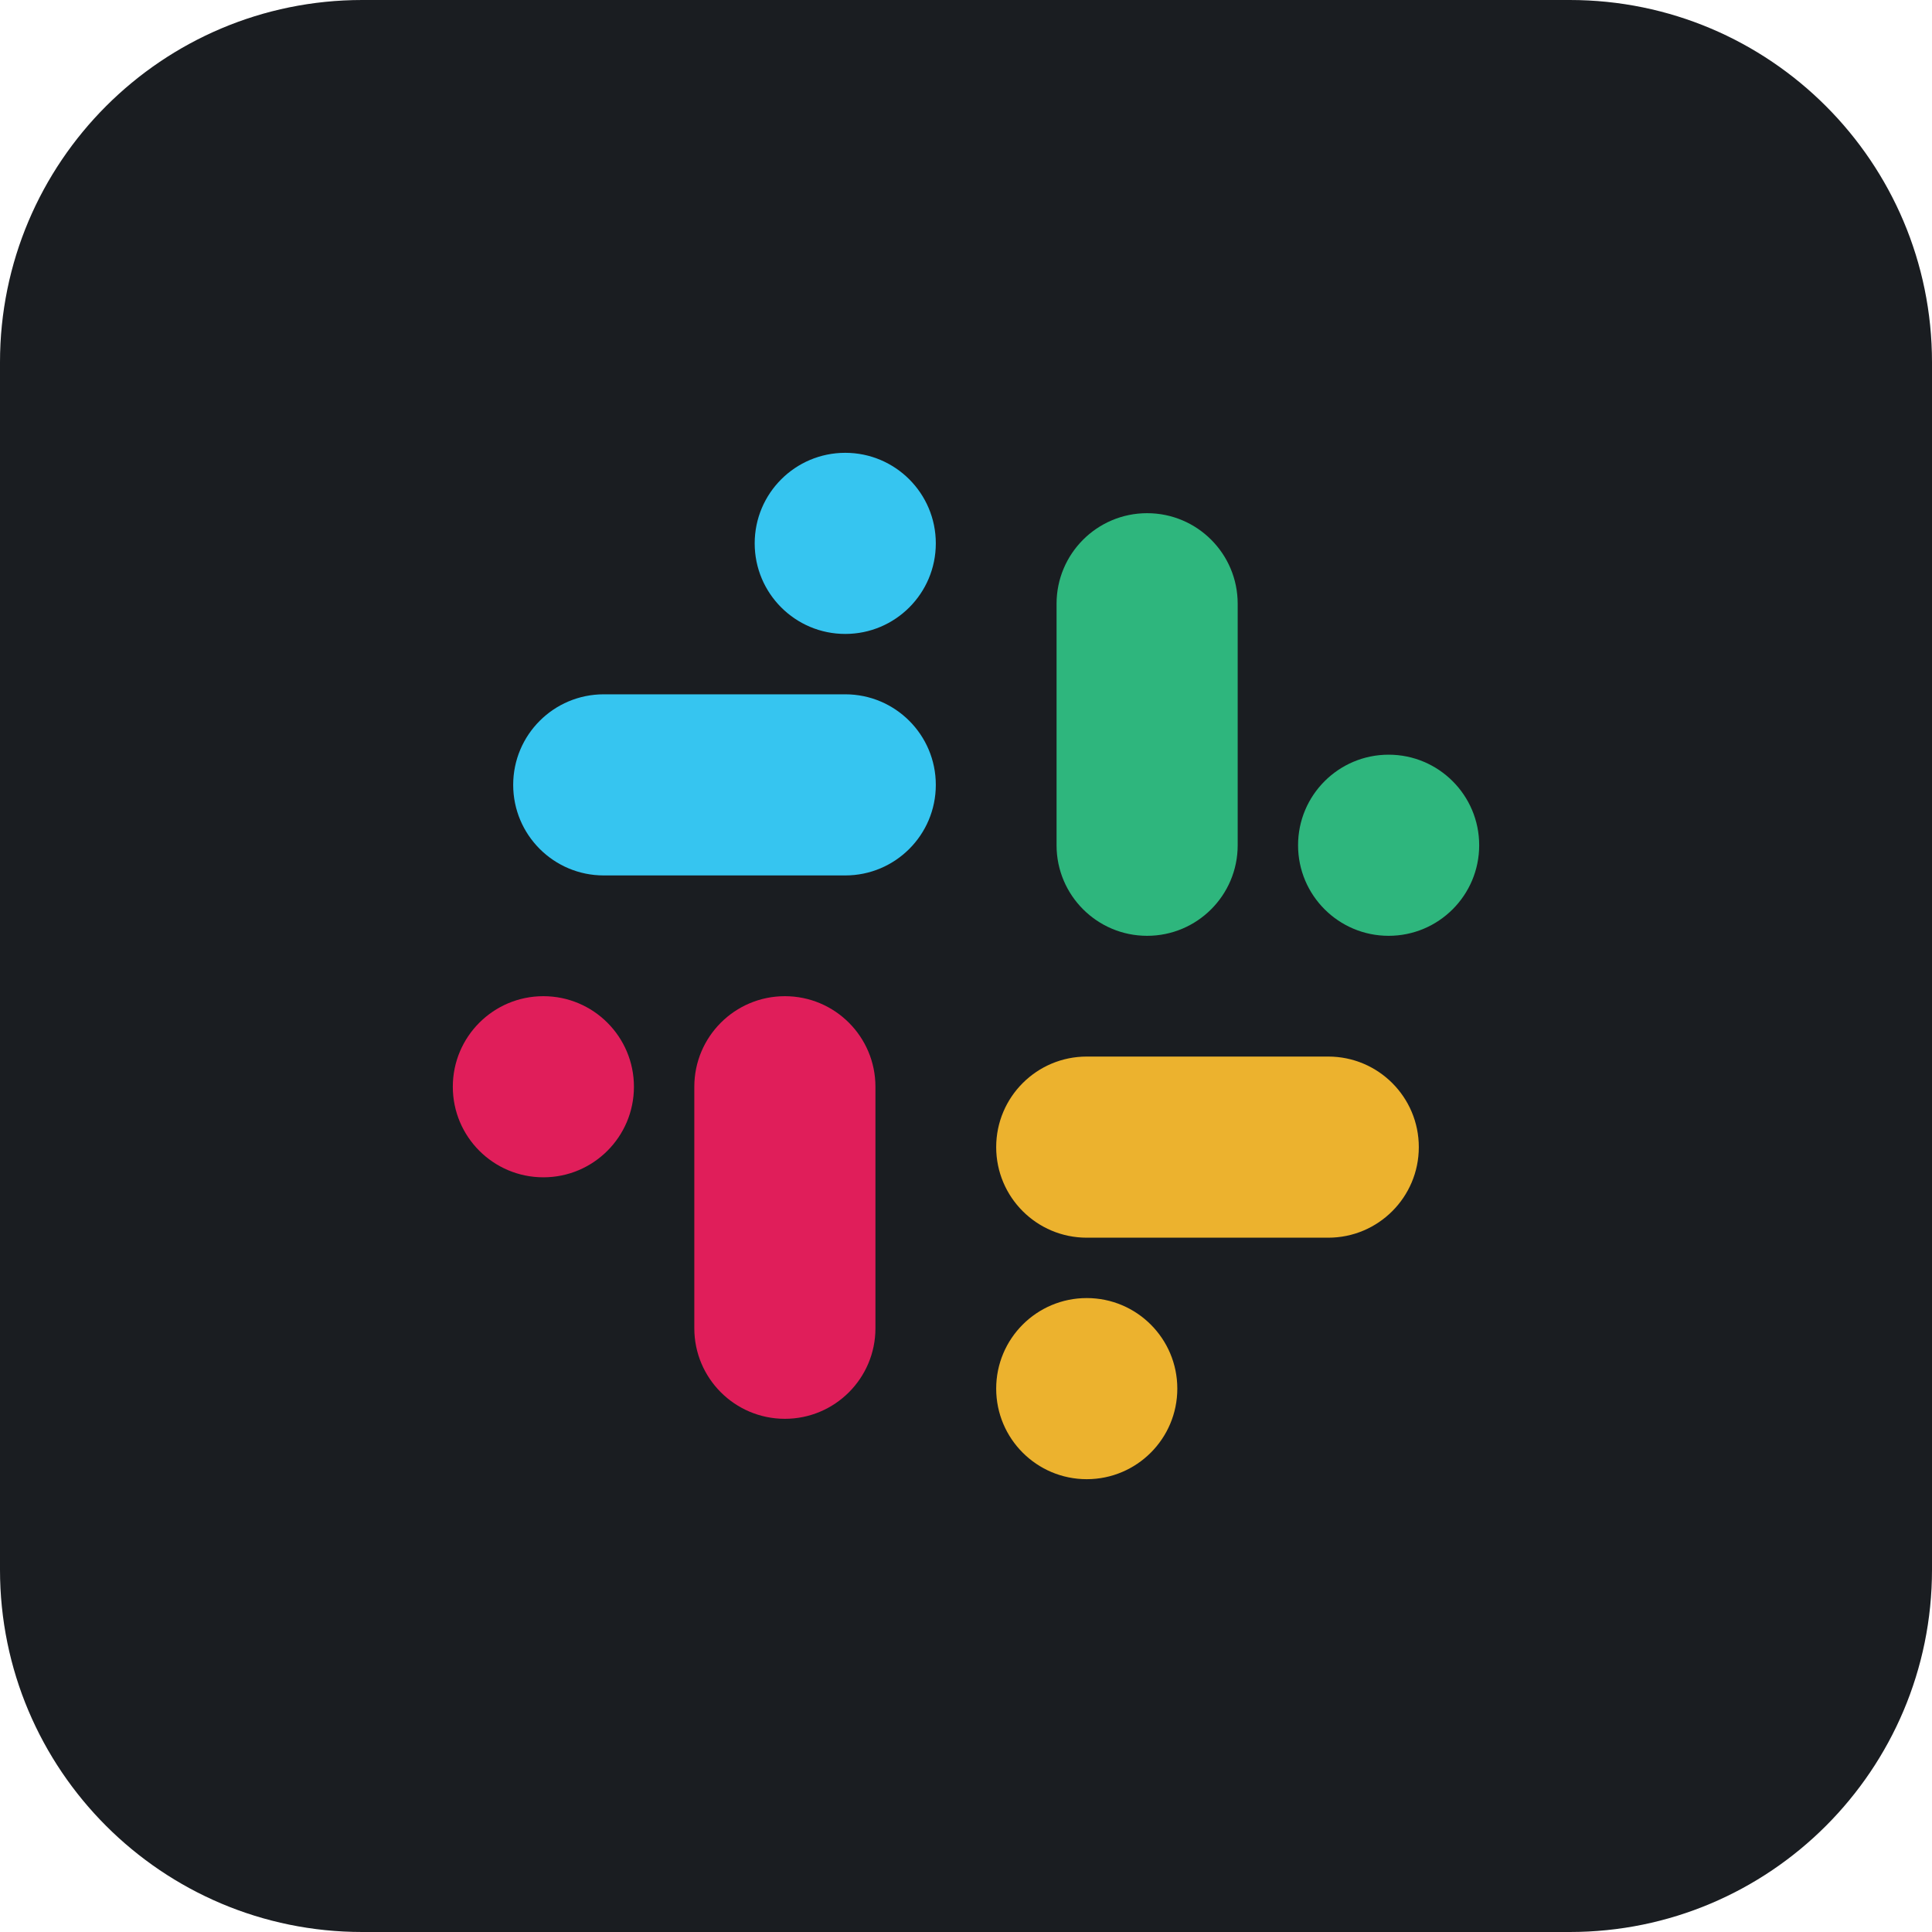
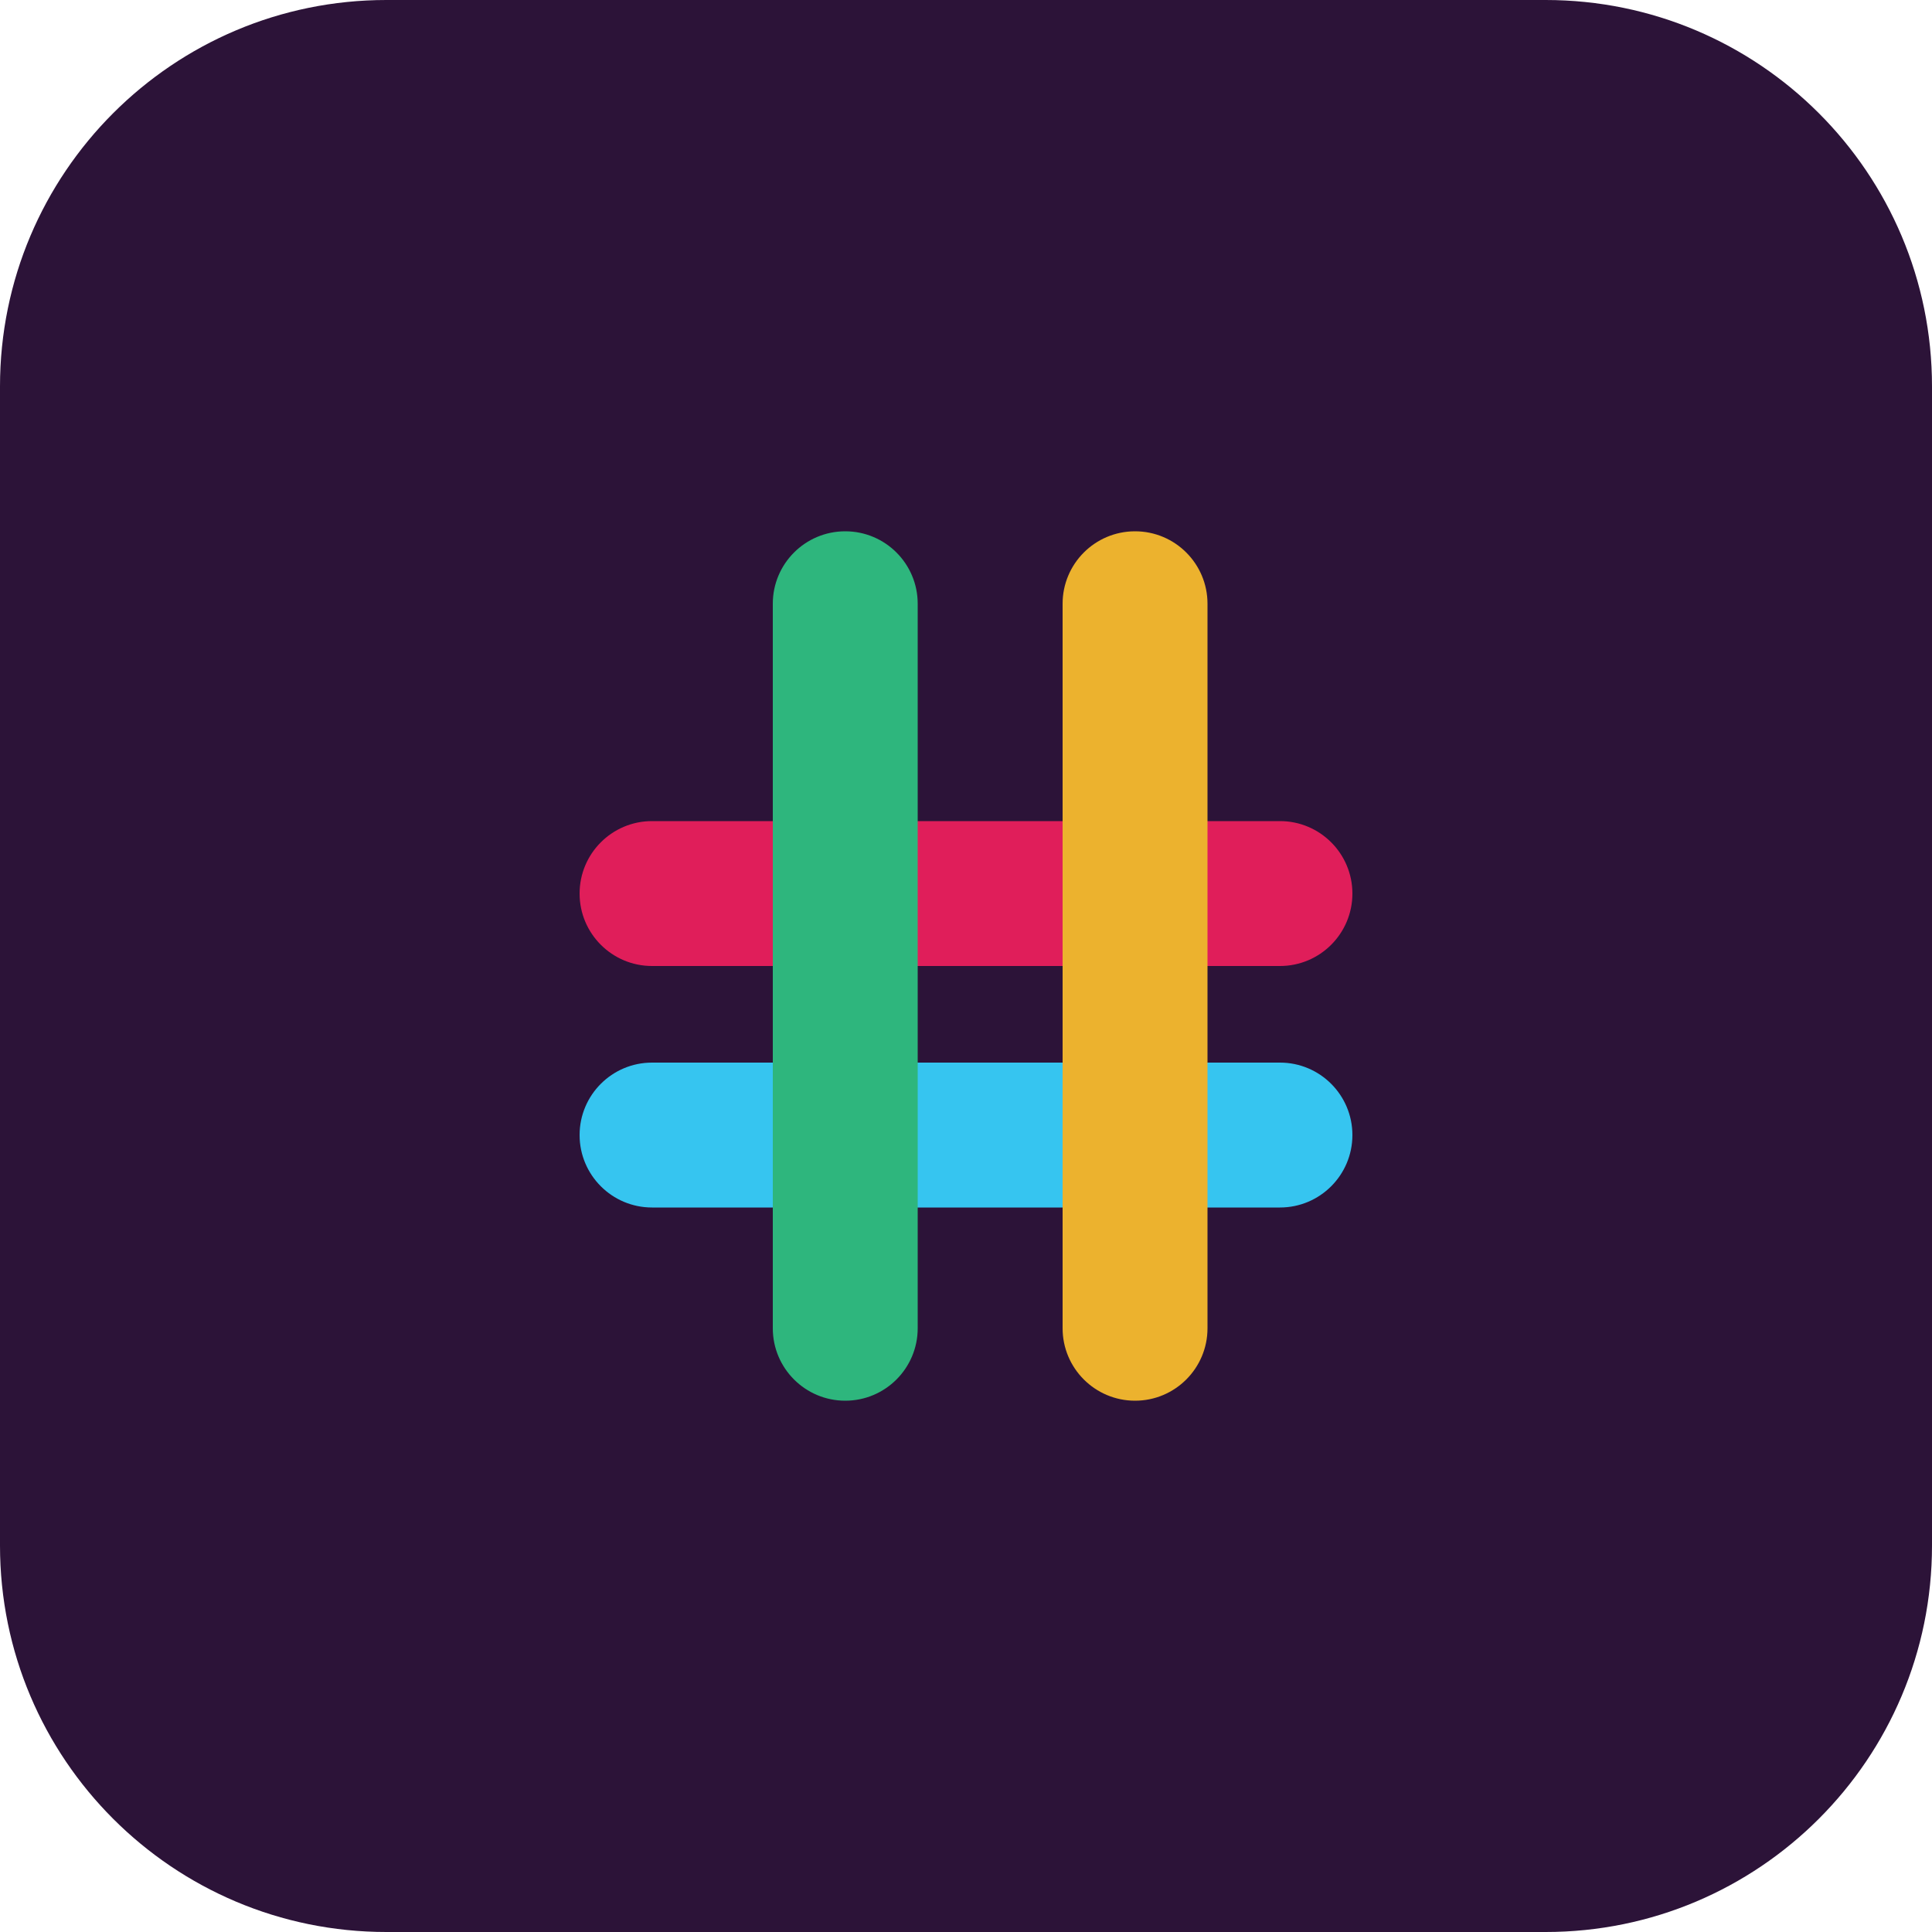
- <svg xmlns="http://www.w3.org/2000/svg" viewBox="0 0 32 32" fill="none">
-   <rect width="32" height="32" rx="6" fill="#1A1D21" />
-   <path d="M10.5 18a1.5 1.5 0 11-3 0 1.5 1.5 0 013 0zm1 0a1.5 1.5 0 013 0v4a1.5 1.5 0 01-3 0v-4z" fill="#E01E5A" />
-   <path d="M14 10.5a1.5 1.5 0 110-3 1.5 1.5 0 010 3zm0 1a1.5 1.5 0 010 3h-4a1.5 1.5 0 010-3h4z" fill="#36C5F0" />
-   <path d="M21.5 14a1.5 1.5 0 113 0 1.5 1.5 0 01-3 0zm-1 0a1.5 1.5 0 01-3 0v-4a1.5 1.5 0 013 0v4z" fill="#2EB67D" />
-   <path d="M18 21.5a1.5 1.5 0 110 3 1.5 1.5 0 010-3zm0-1a1.5 1.5 0 010-3h4a1.5 1.5 0 010 3h-4z" fill="#ECB22E" />
+ <svg xmlns="http://www.w3.org/2000/svg" viewBox="0 0 40 40">
+   <rect width="40" height="40" rx="8" fill="#2C1338" />
+   <rect x="12" y="17" width="16" height="3" rx="1.5" fill="#E01E5A" />
+   <rect x="12" y="22" width="16" height="3" rx="1.5" fill="#36C5F0" />
+   <rect x="16" y="11" width="3" height="18" rx="1.5" fill="#2EB67D" />
+   <rect x="22" y="11" width="3" height="18" rx="1.5" fill="#ECB22E" />
</svg>
